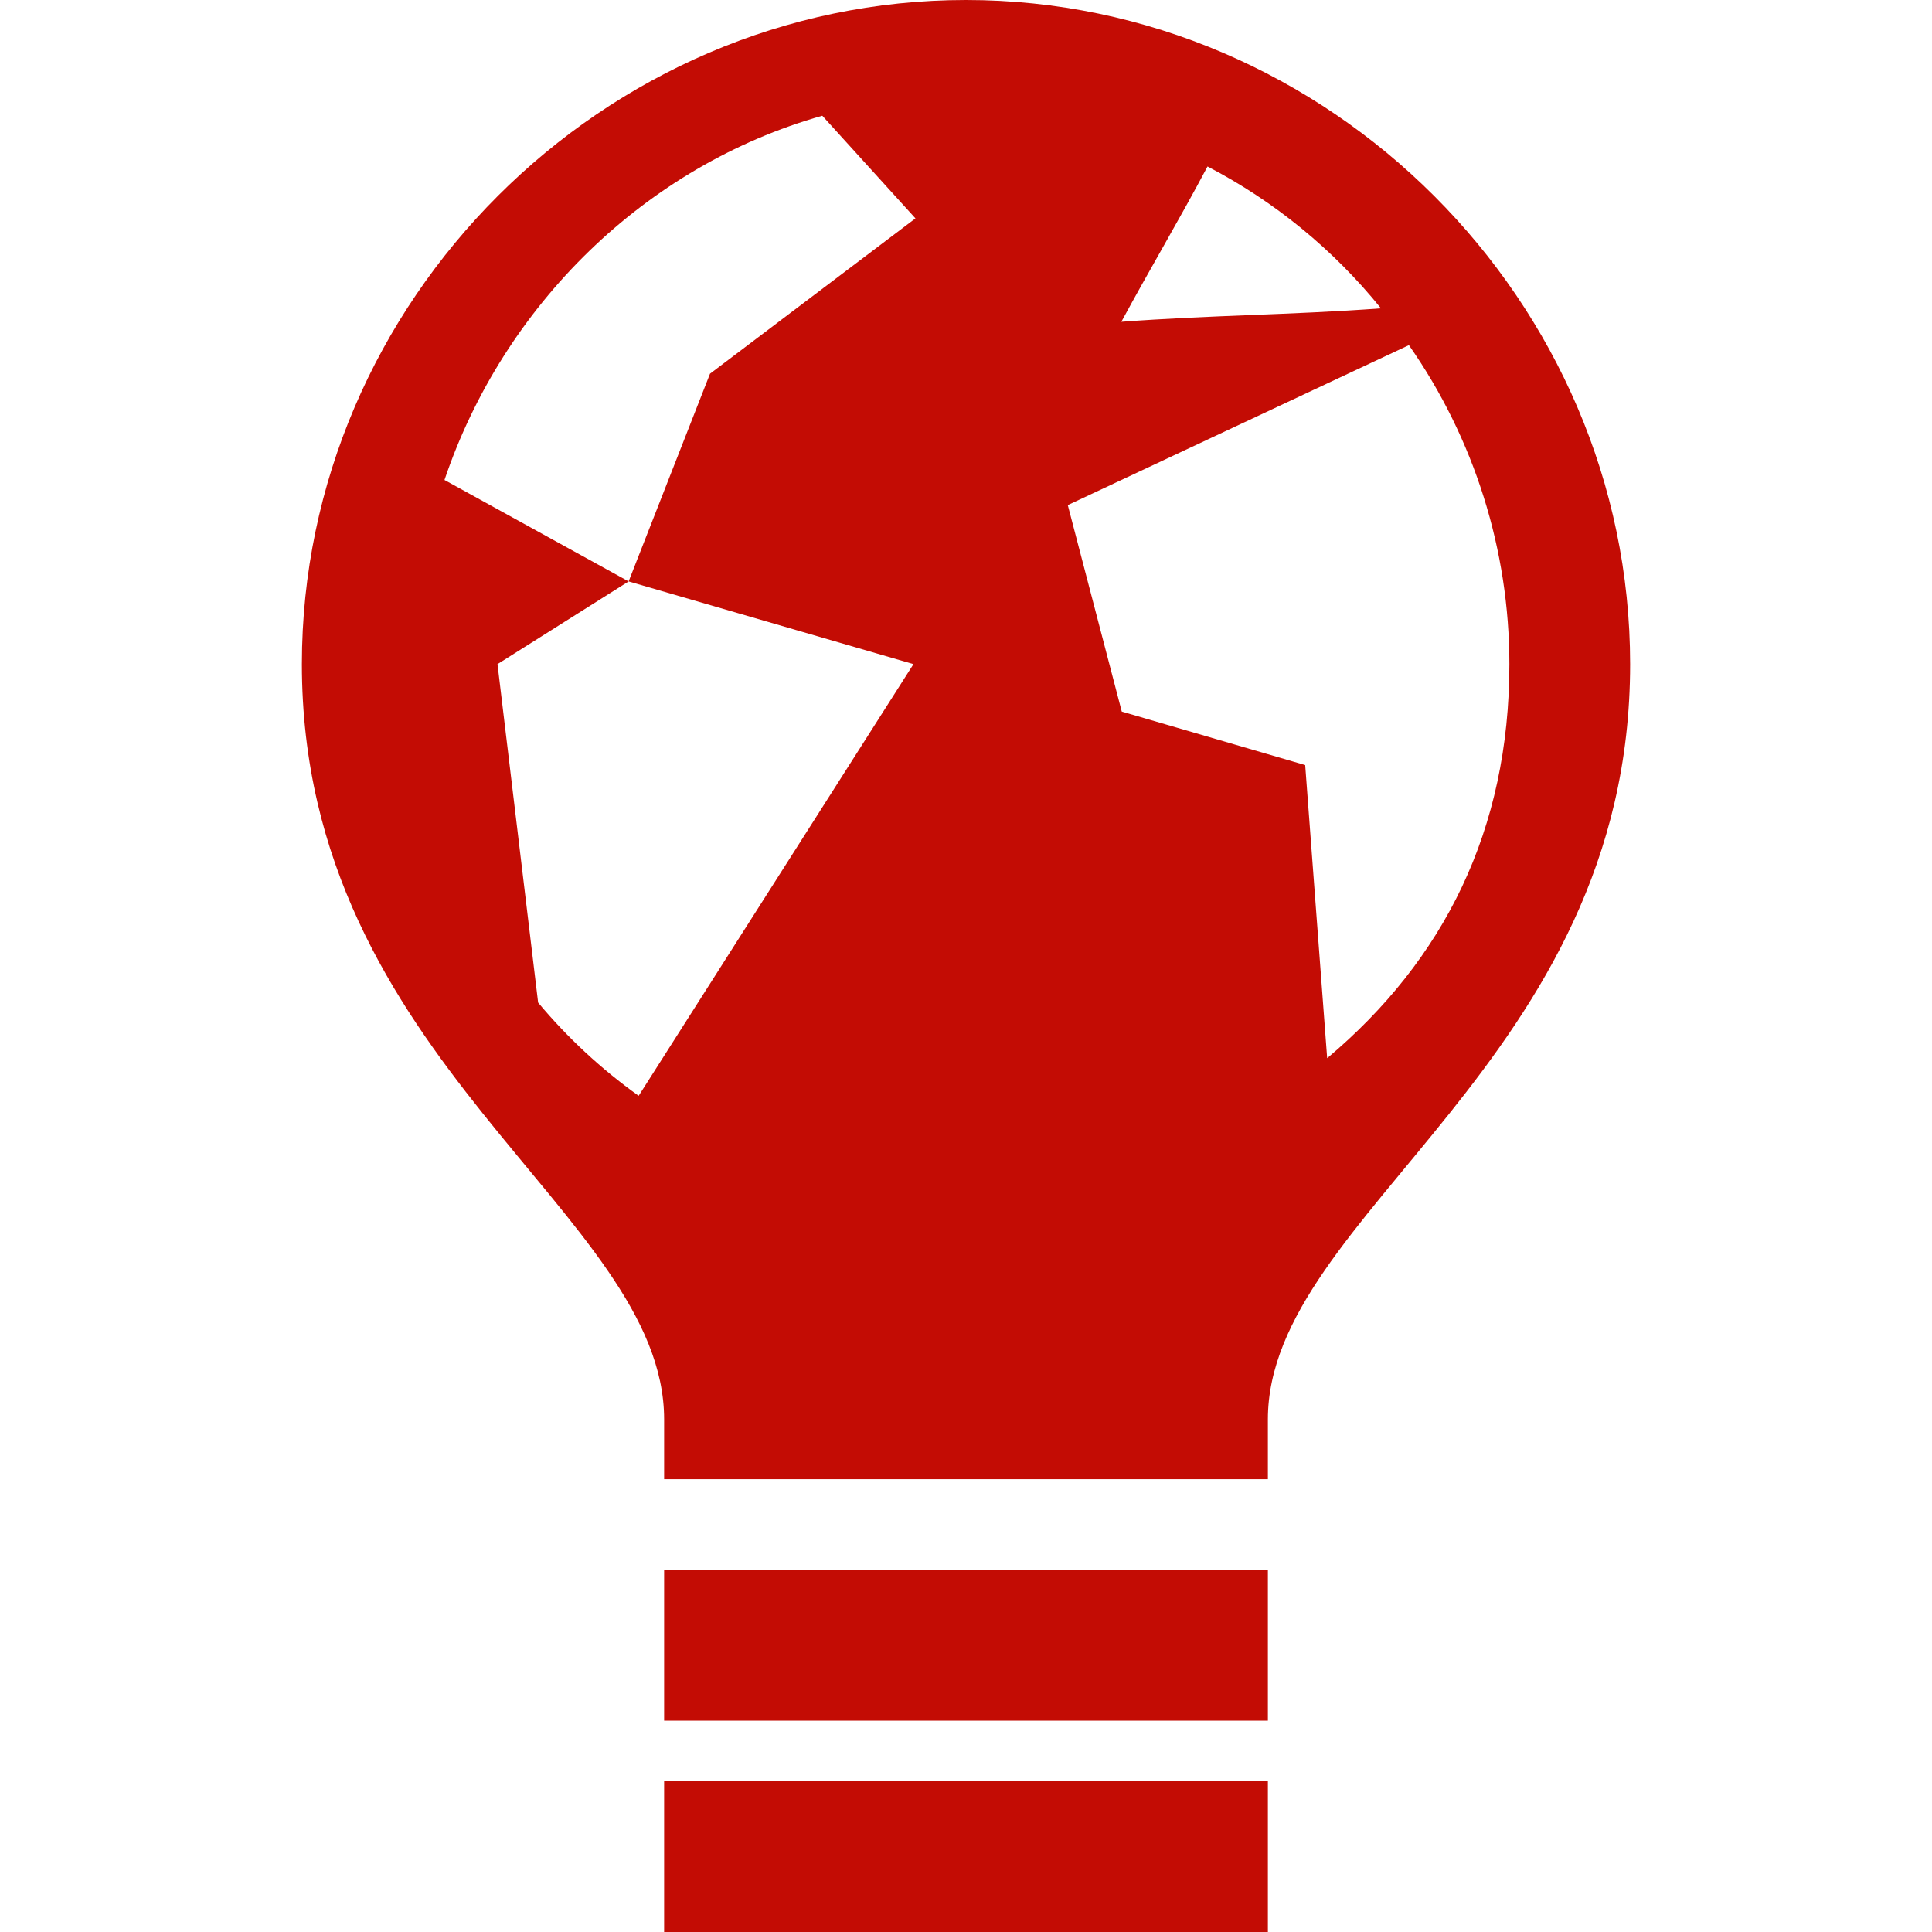
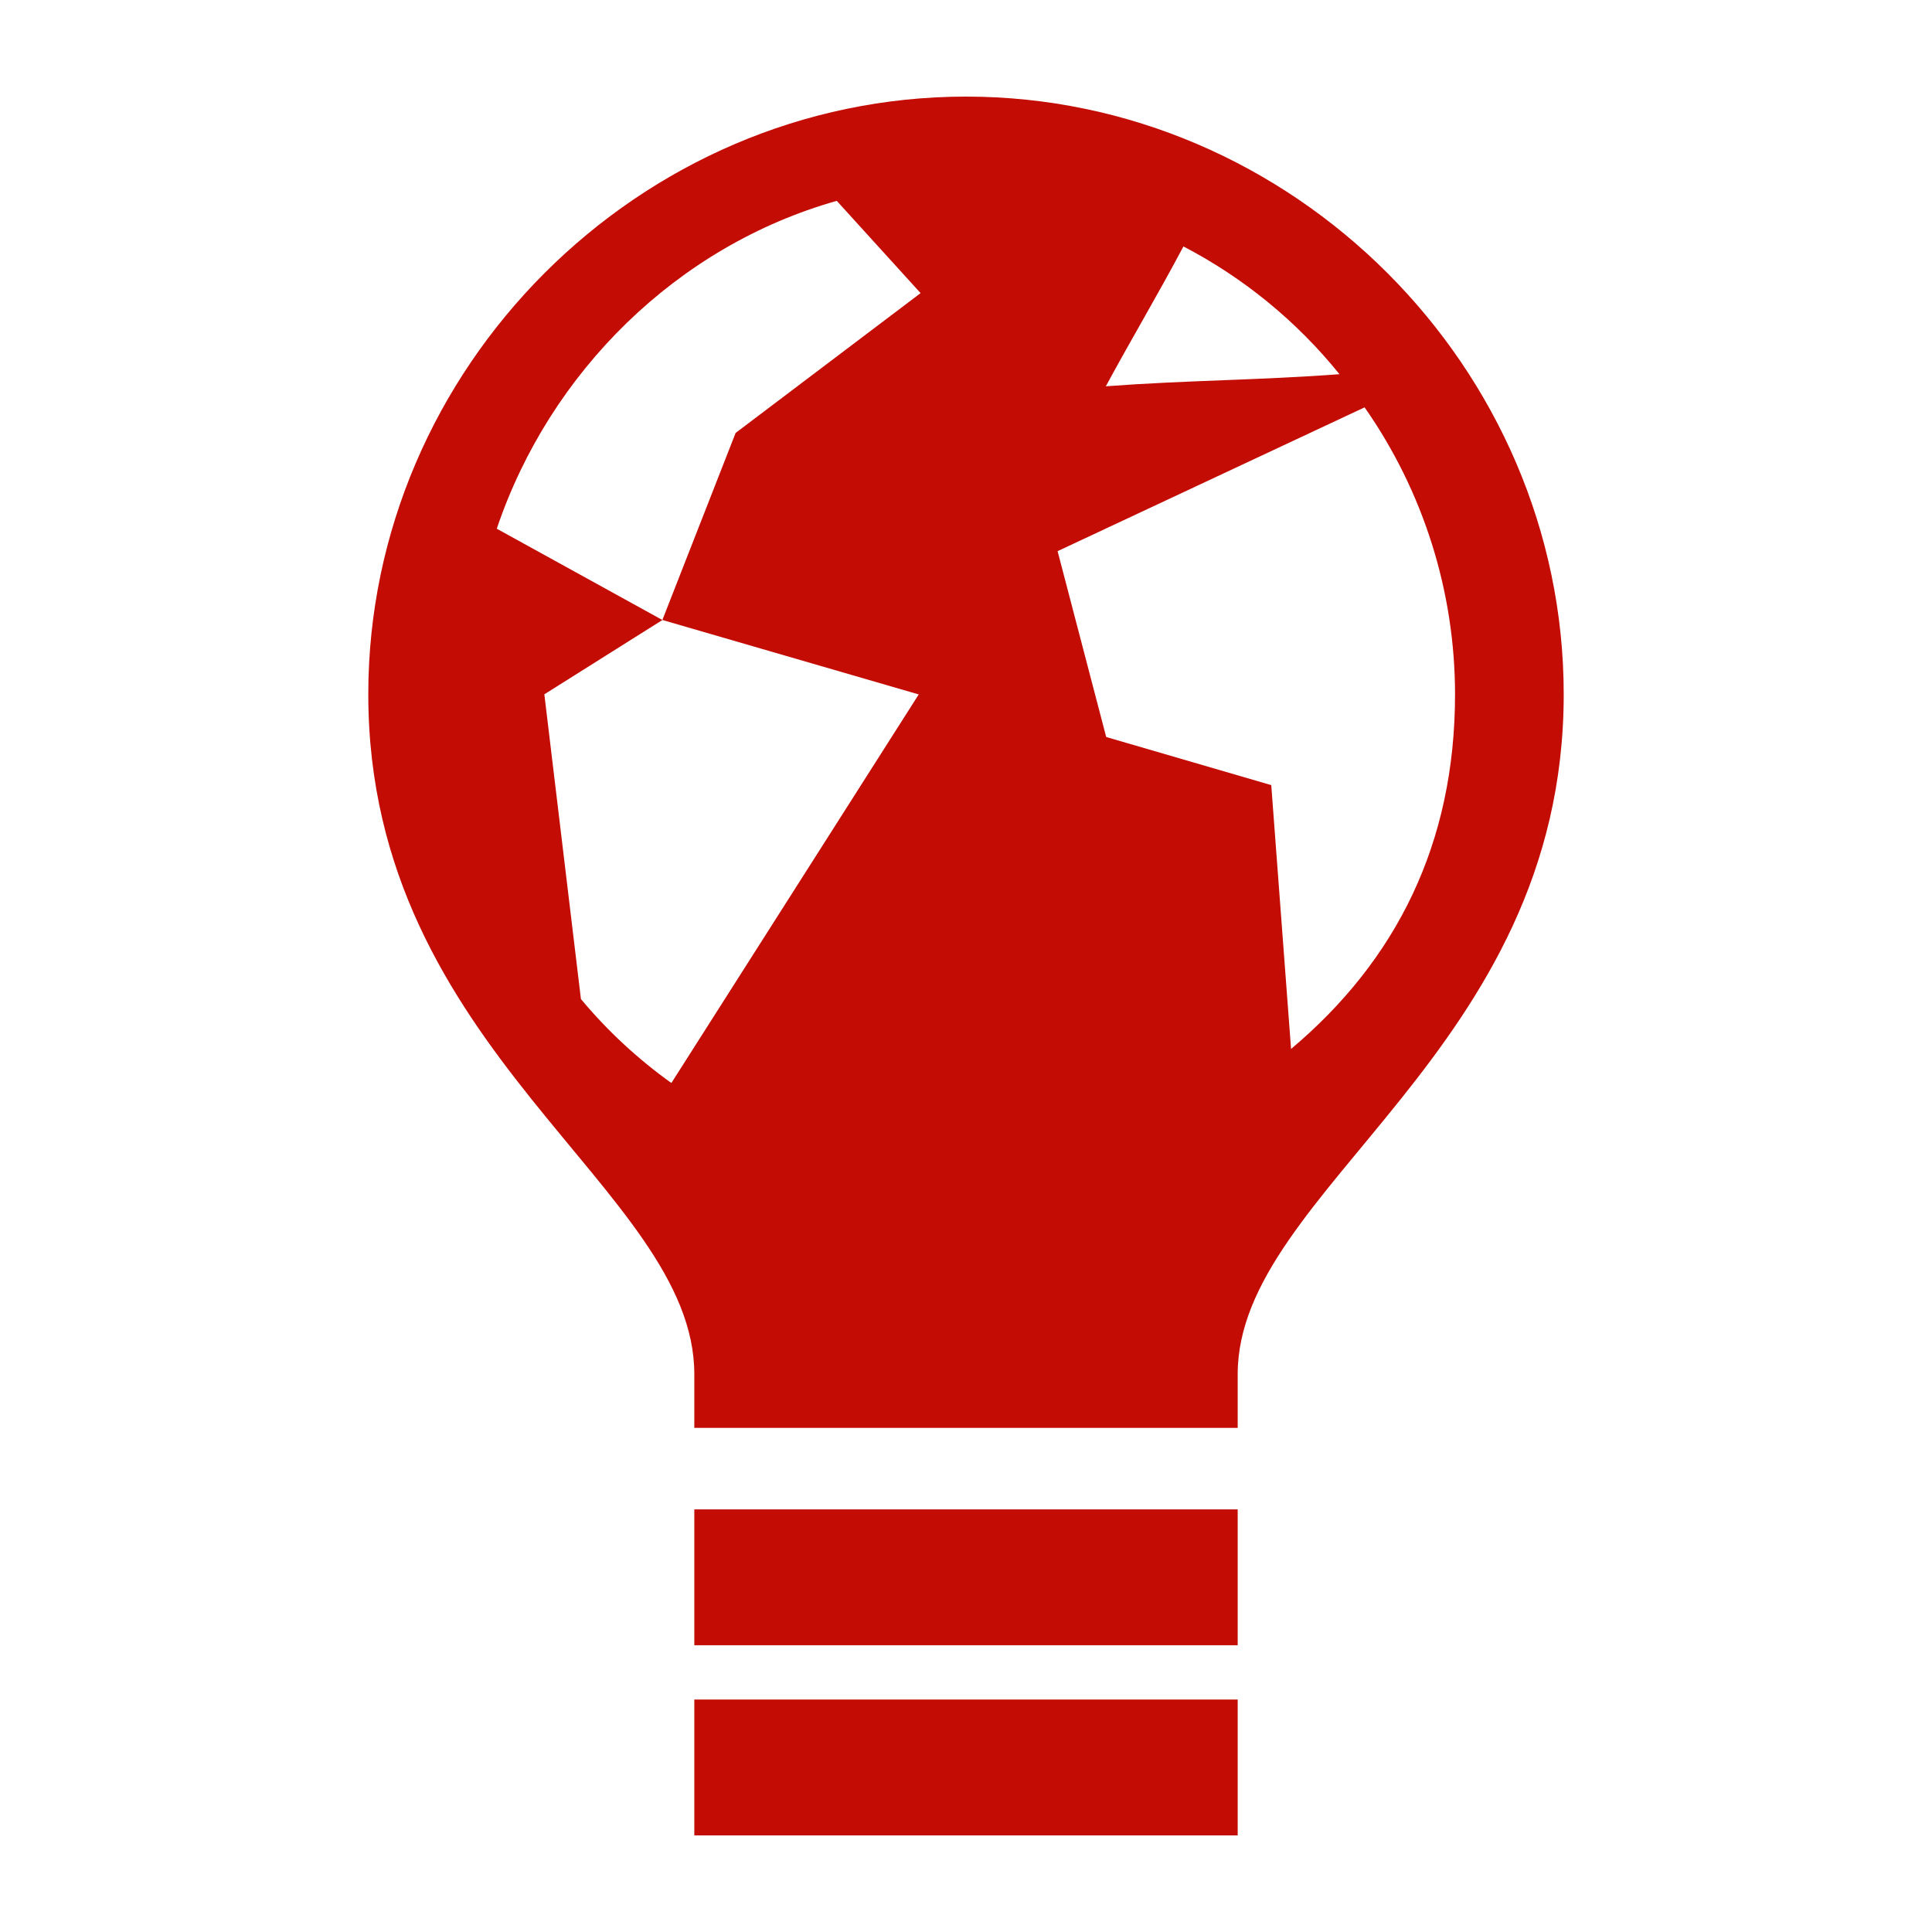
- <svg xmlns="http://www.w3.org/2000/svg" viewBox="0 0 32 32" height="32" width="32">
-   <path paint-order="markers fill stroke" fill="#c30c04" d="M16 0C9.988 0 5 4.988 5 11c0 6.597 6 9.09 6 12.51v.99h10v-.99c0-3.407 6-5.913 6-12.51 0-6.012-4.988-11-11-11zm-2.38 1.917l1.543 1.7L11.76 6.19l-1.348 3.44-3.05-1.68c.977-2.894 3.327-5.204 6.257-6.033zm6.38.84a9.085 9.085 0 0 1 2.873 2.35c-1.485.11-2.815.112-4.3.223.49-.905.954-1.68 1.427-2.572zm3.336 2.96A9.216 9.216 0 0 1 25 11c0 2.752-1.084 4.9-3.018 6.527l-.364-4.855-3.038-.886-.894-3.42zM10.412 9.63L15.13 11l-4.552 7.15a8.965 8.965 0 0 1-1.665-1.544L8.24 11zM11 26h10v2.5H11zm0 3.5h10V32H11z" />
+ <svg xmlns="http://www.w3.org/2000/svg" width="32" height="32" viewBox="0 0 32 32">
+   <path d="M16 1.6c-5.41 0-9.9 4.49-9.9 9.9 0 5.937 5.4 8.18 5.4 11.26v.89h9v-.89c0-3.067 5.4-5.323 5.4-11.26 0-5.41-4.49-9.9-9.9-9.9zm-2.142 1.725l1.39 1.53-3.064 2.316-1.213 3.098-2.743-1.512c.88-2.605 2.994-4.684 5.63-5.43zm5.742.756a8.177 8.177 0 0 1 2.586 2.117c-1.337.1-2.534.1-3.87.2.44-.813.858-1.51 1.284-2.314zm3.002 2.666A8.294 8.294 0 0 1 24.1 11.5c0 2.477-.976 4.41-2.716 5.874l-.328-4.37-2.734-.797-.805-3.078zm-11.63 3.522l4.245 1.233-4.097 6.436a8.07 8.07 0 0 1-1.498-1.39L9.016 11.5zM11.5 25h9v2.25h-9zm0 3.15h9v2.25h-9z" fill="#c30c04" paint-order="markers fill stroke" />
</svg>
